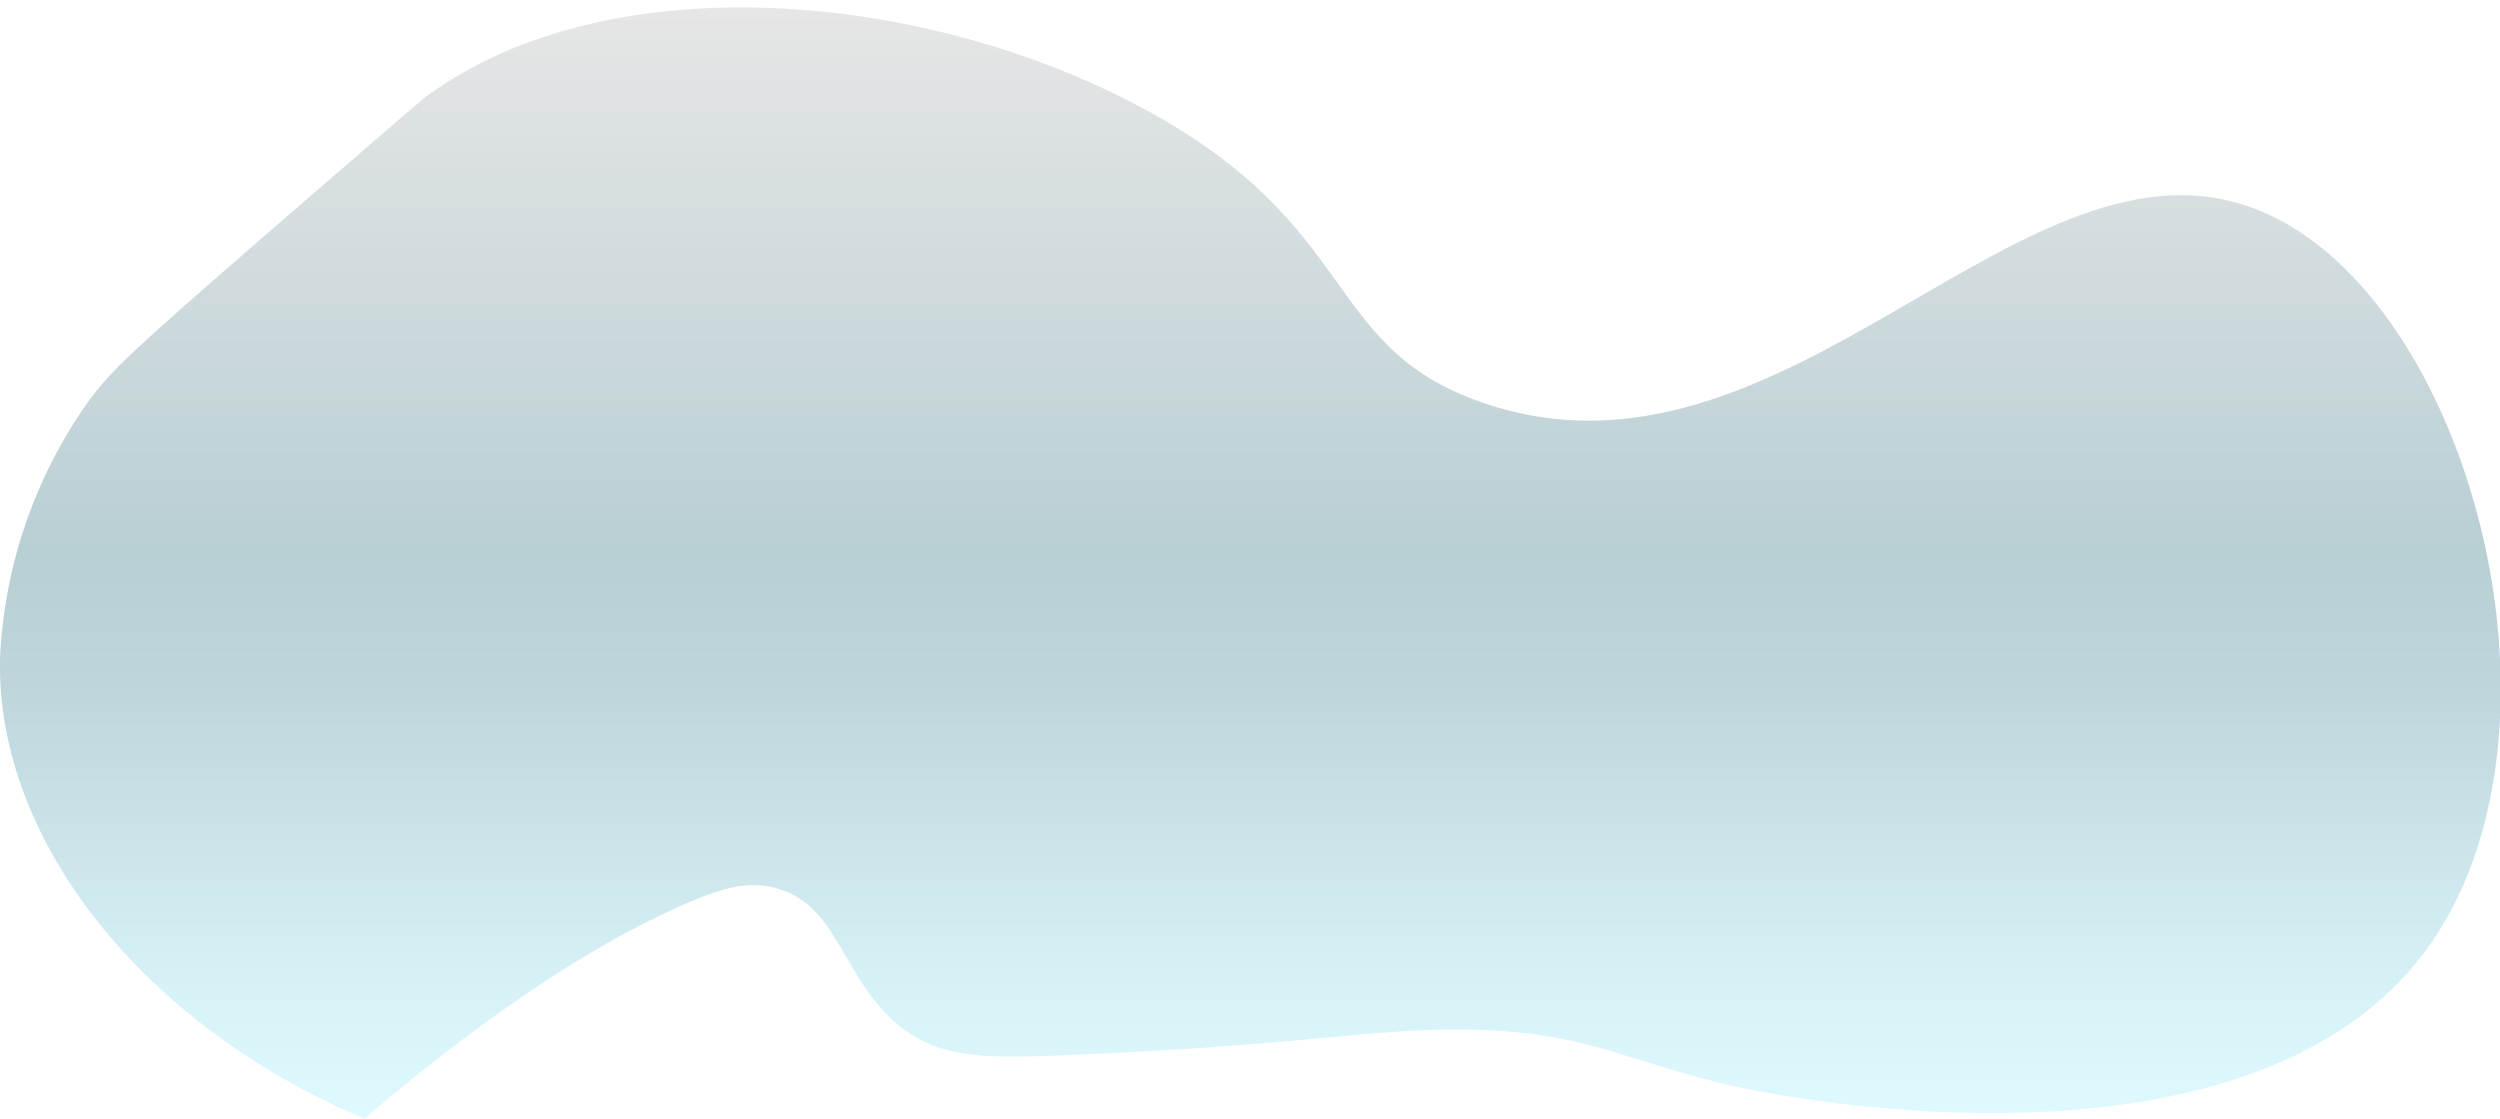
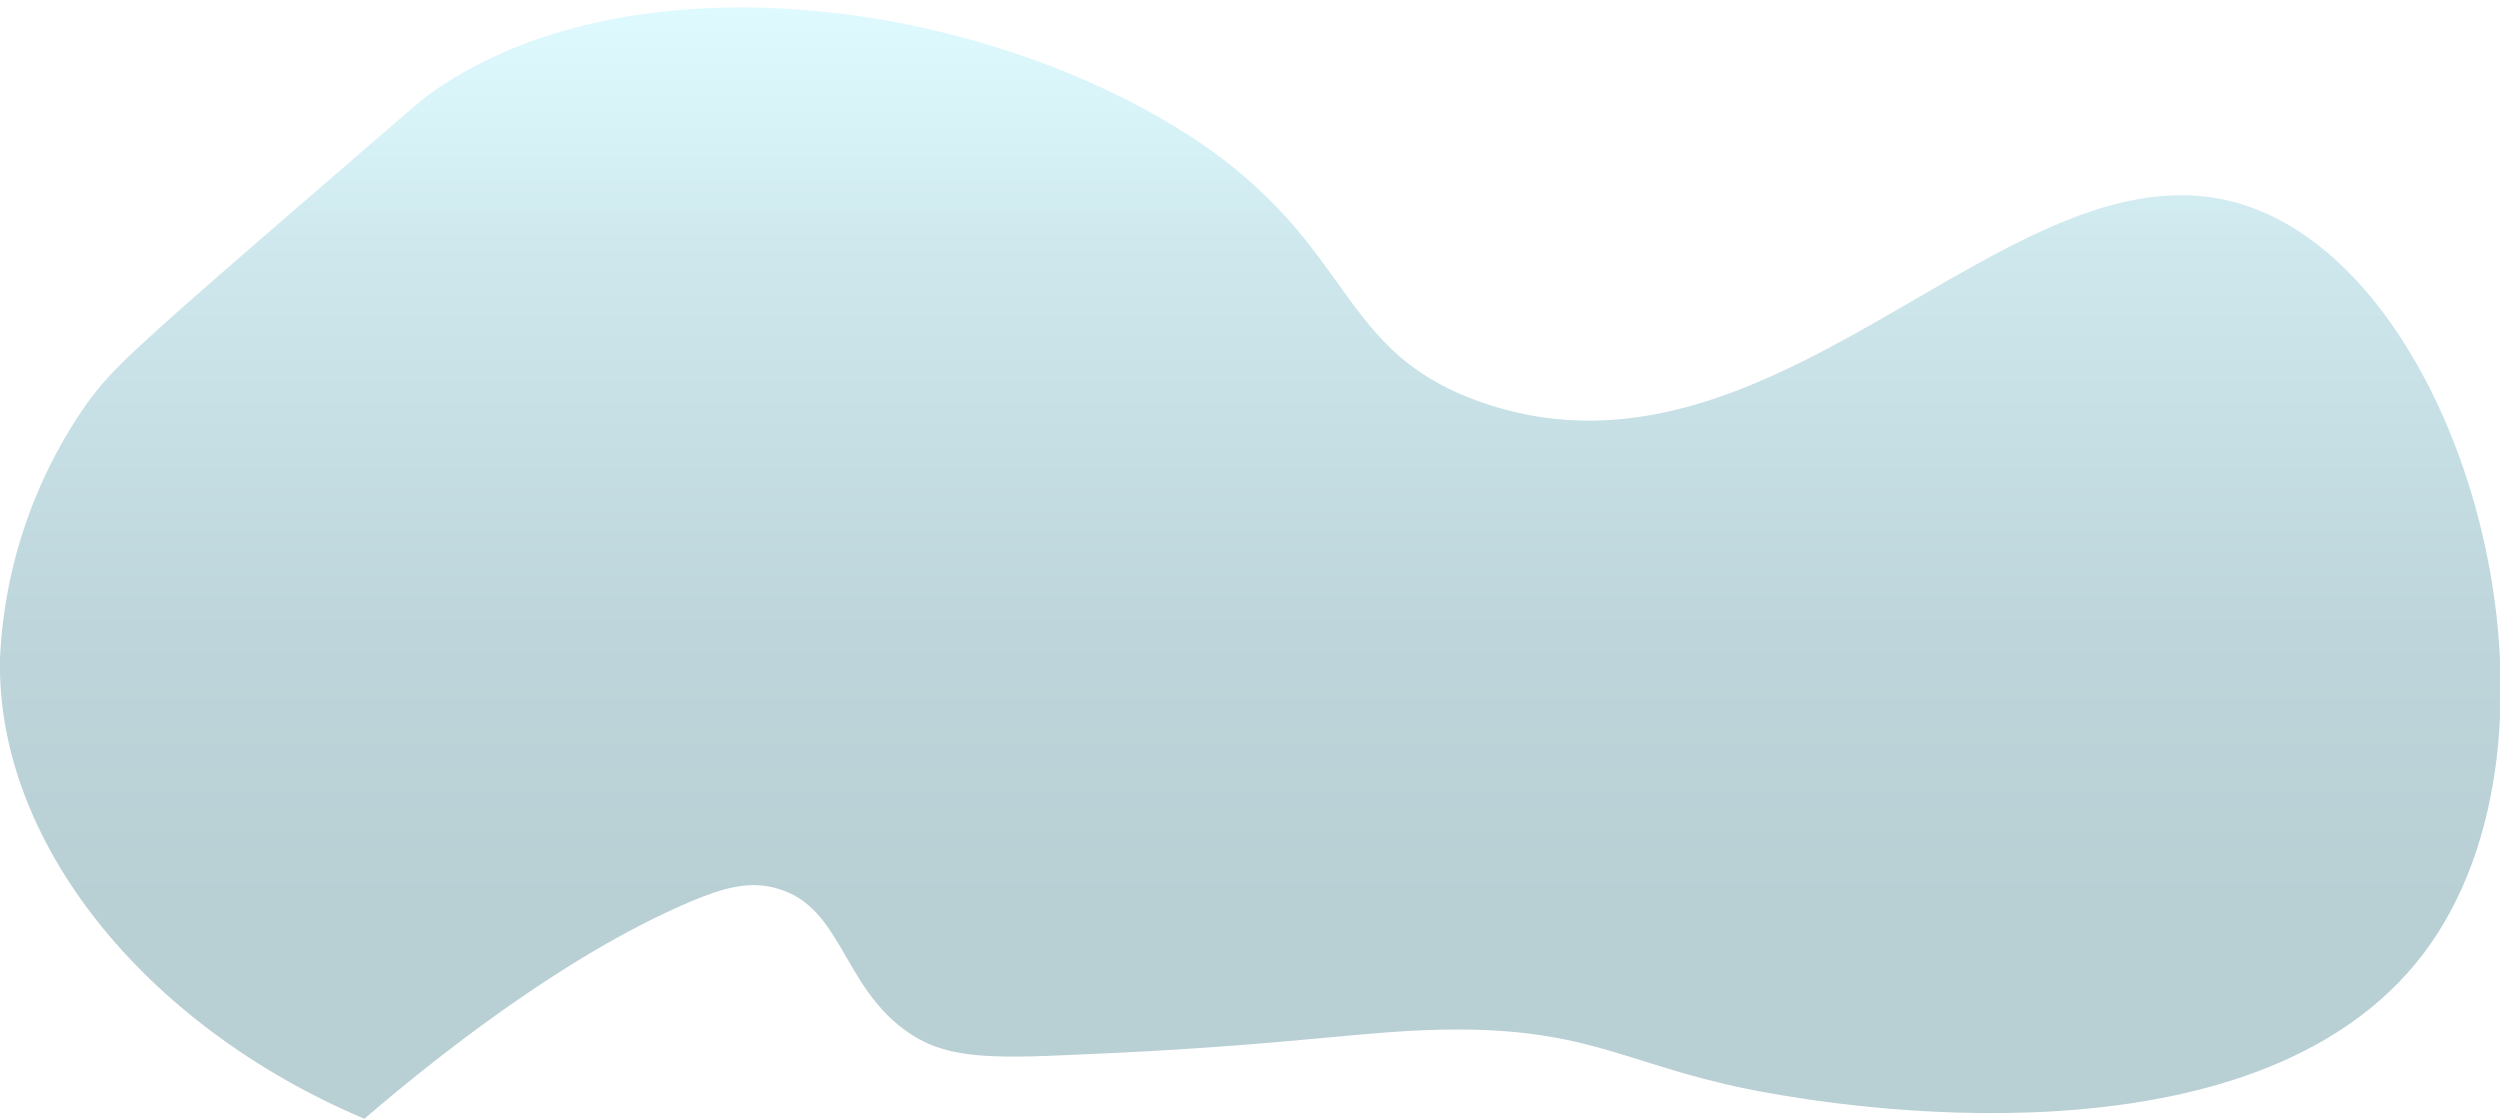
<svg xmlns="http://www.w3.org/2000/svg" id="Layer_1" data-name="Layer 1" viewBox="0 0 200 89.5">
  <defs>
    <style>.cls-1{fill:url(#linear-gradient);}</style>
    <linearGradient id="linear-gradient" x1="100.06" y1="89.5" x2="100.06" y2="0.59" gradientUnits="userSpaceOnUse">
-       <stop offset="0" stop-color="#defaff" />
-       <stop offset="0.13" stop-color="#d6f1f6" />
-       <stop offset="0.21" stop-color="#cee8ed" />
-       <stop offset="0.39" stop-color="#bed6db" />
-       <stop offset="0.51" stop-color="#b8cfd4" />
-       <stop offset="0.69" stop-color="#cad8db" />
-       <stop offset="1" stop-color="#e6e6e6" />
+       <stop offset="0.19" stop-color="#b8cfd4" />
+       <stop offset="0.44" stop-color="#bed6db" />
+       <stop offset="0.79" stop-color="#cee8ed" />
+       <stop offset="0.87" stop-color="#d6f1f6" />
+       <stop offset="1" stop-color="#defaff" />
    </linearGradient>
  </defs>
  <path class="cls-1" d="M91.46,8.68C73.86-.8,48.7-2.94,34.18,7.66c-.52.38-4.7,4-13.07,11.25C10.47,28.14,8.85,29.68,7,32.21A38.53,38.53,0,0,0,0,52.67C-.32,67.19,11.41,82,29.15,89.5c5.23-4.49,15.77-13,26.13-17.39,2.4-1,4.64-1.74,7-1,5,1.49,5.11,7.59,10.05,11.25,3.09,2.29,6.38,2.37,14.07,2,17.33-.72,22.92-2,30.15-2,11.37,0,14.1,3.19,25.12,5.11,4.55.8,38.7,6.75,52.26-11.25,13-17.31,3.74-52.38-13.07-59.33C162,9,143,40.65,118.6,32.21,105.67,27.74,109.05,18.16,91.46,8.68Z" />
</svg>
